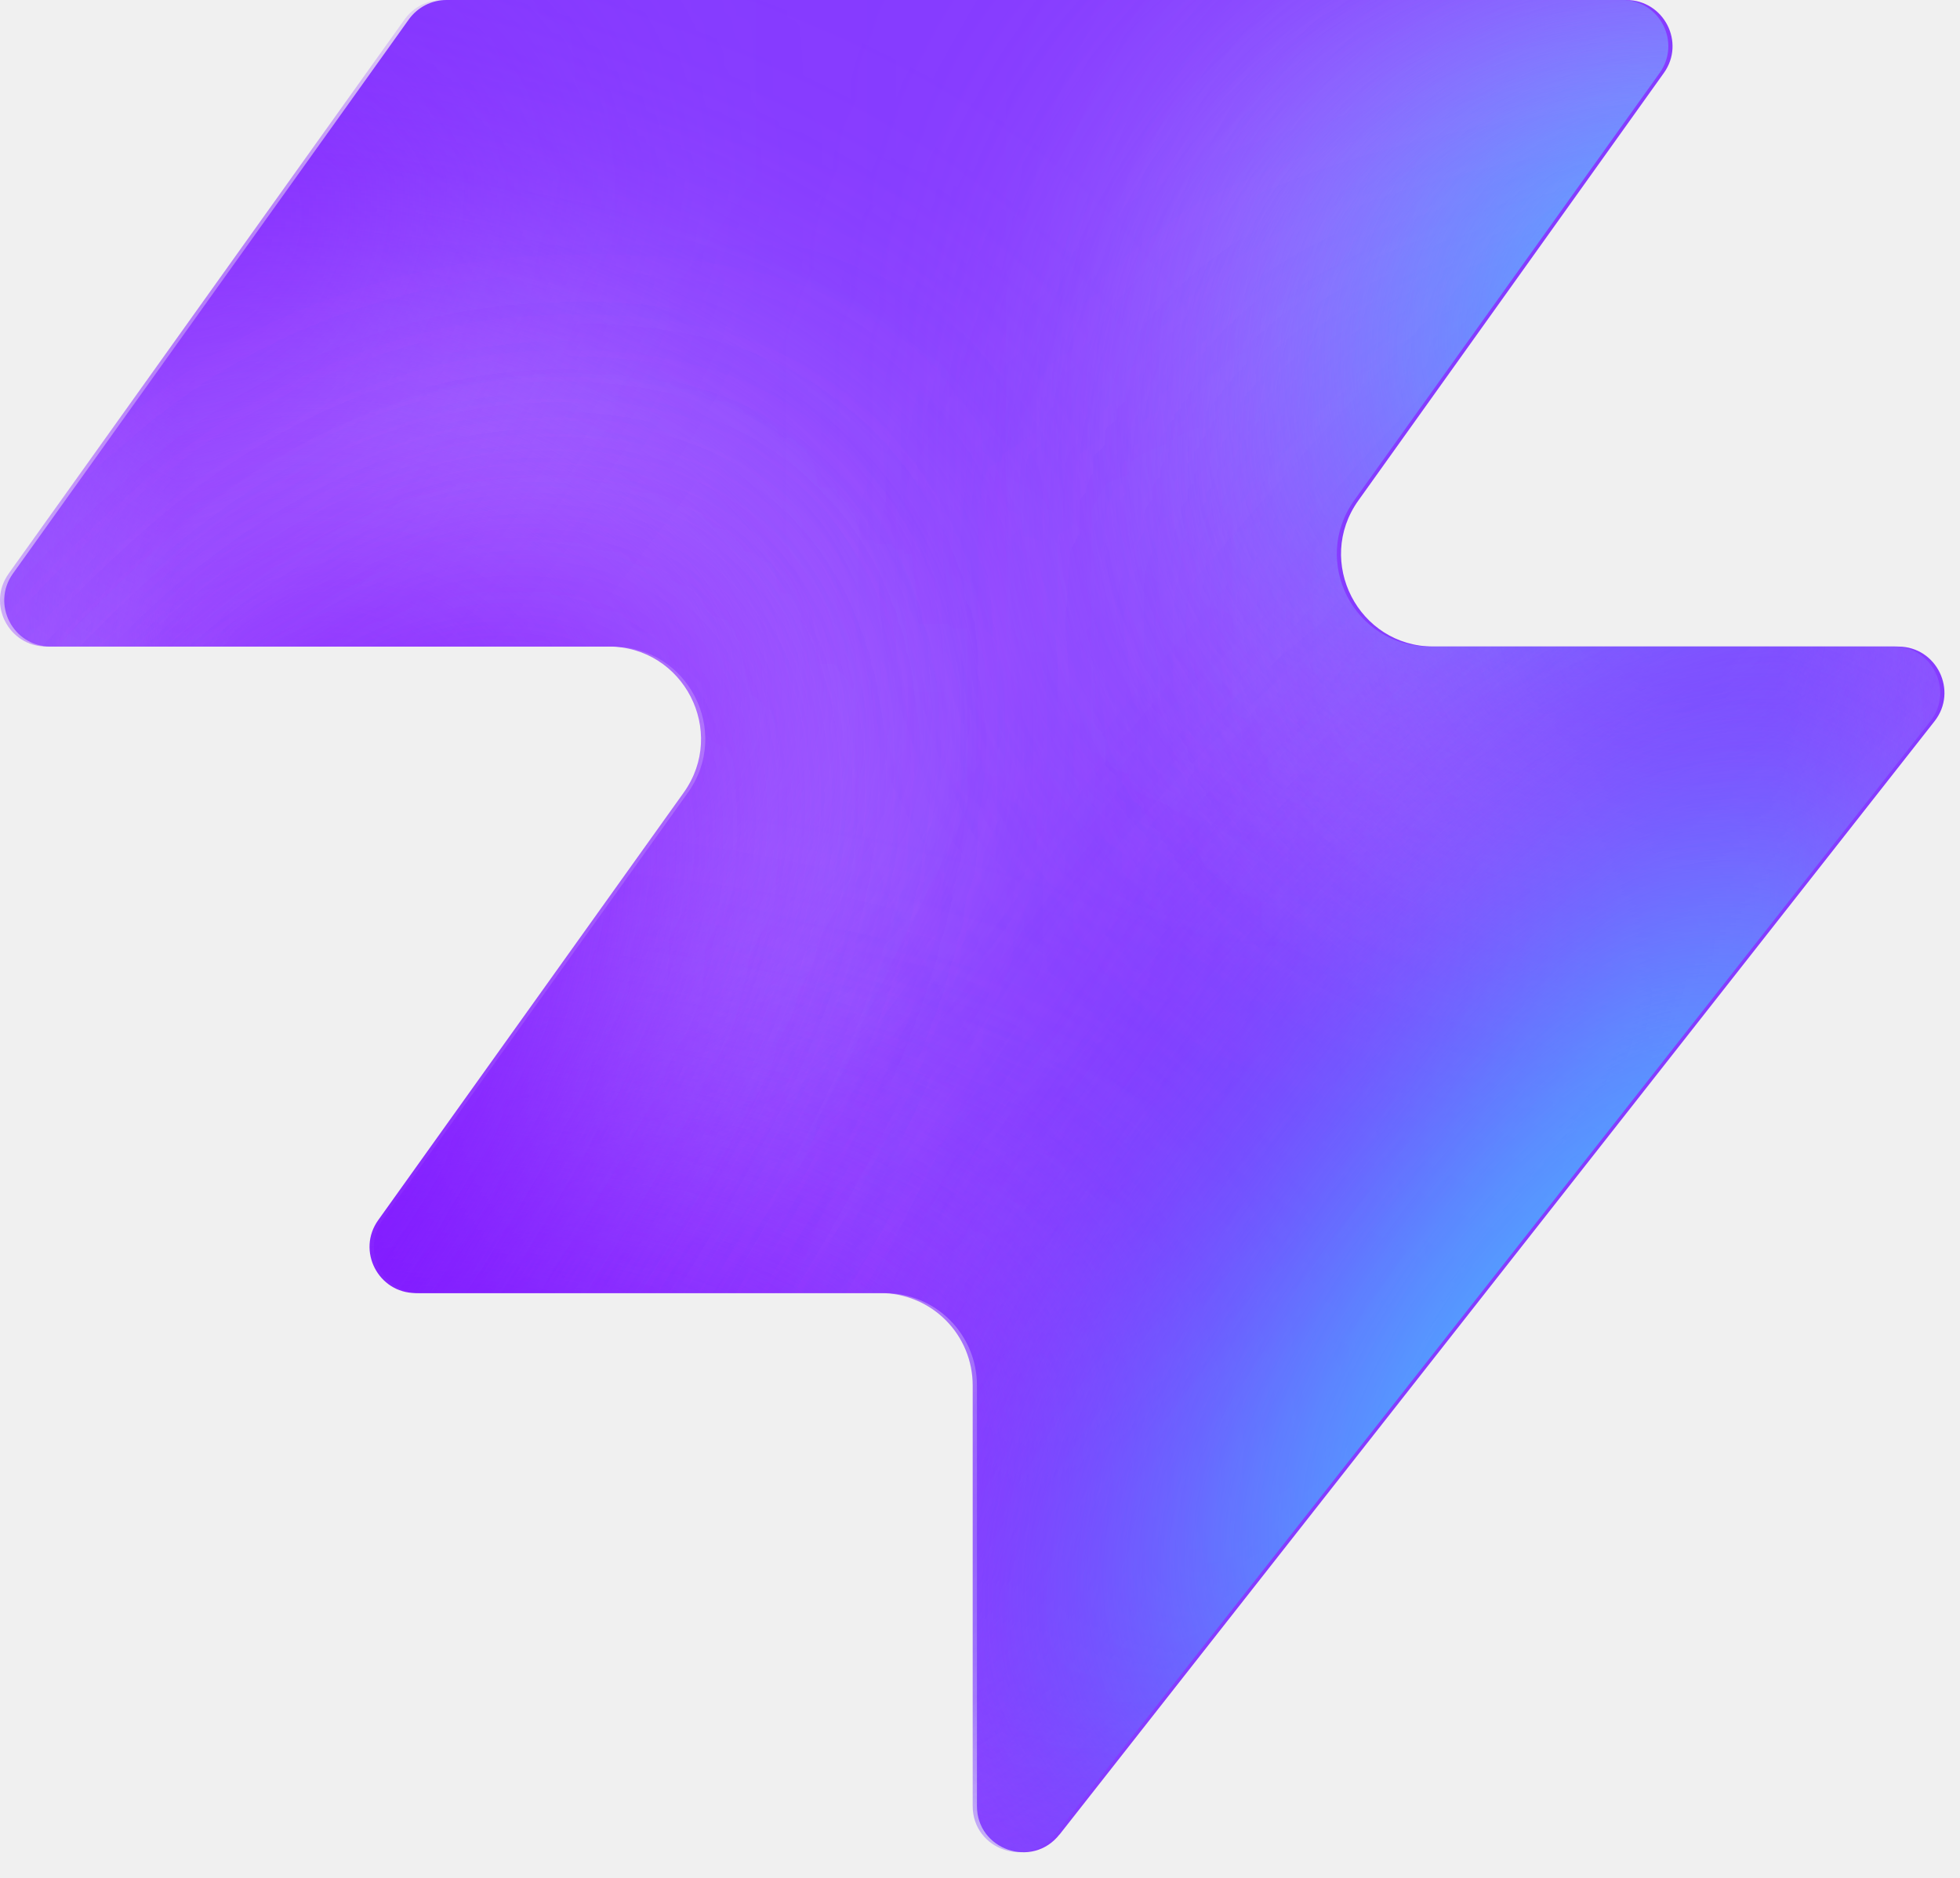
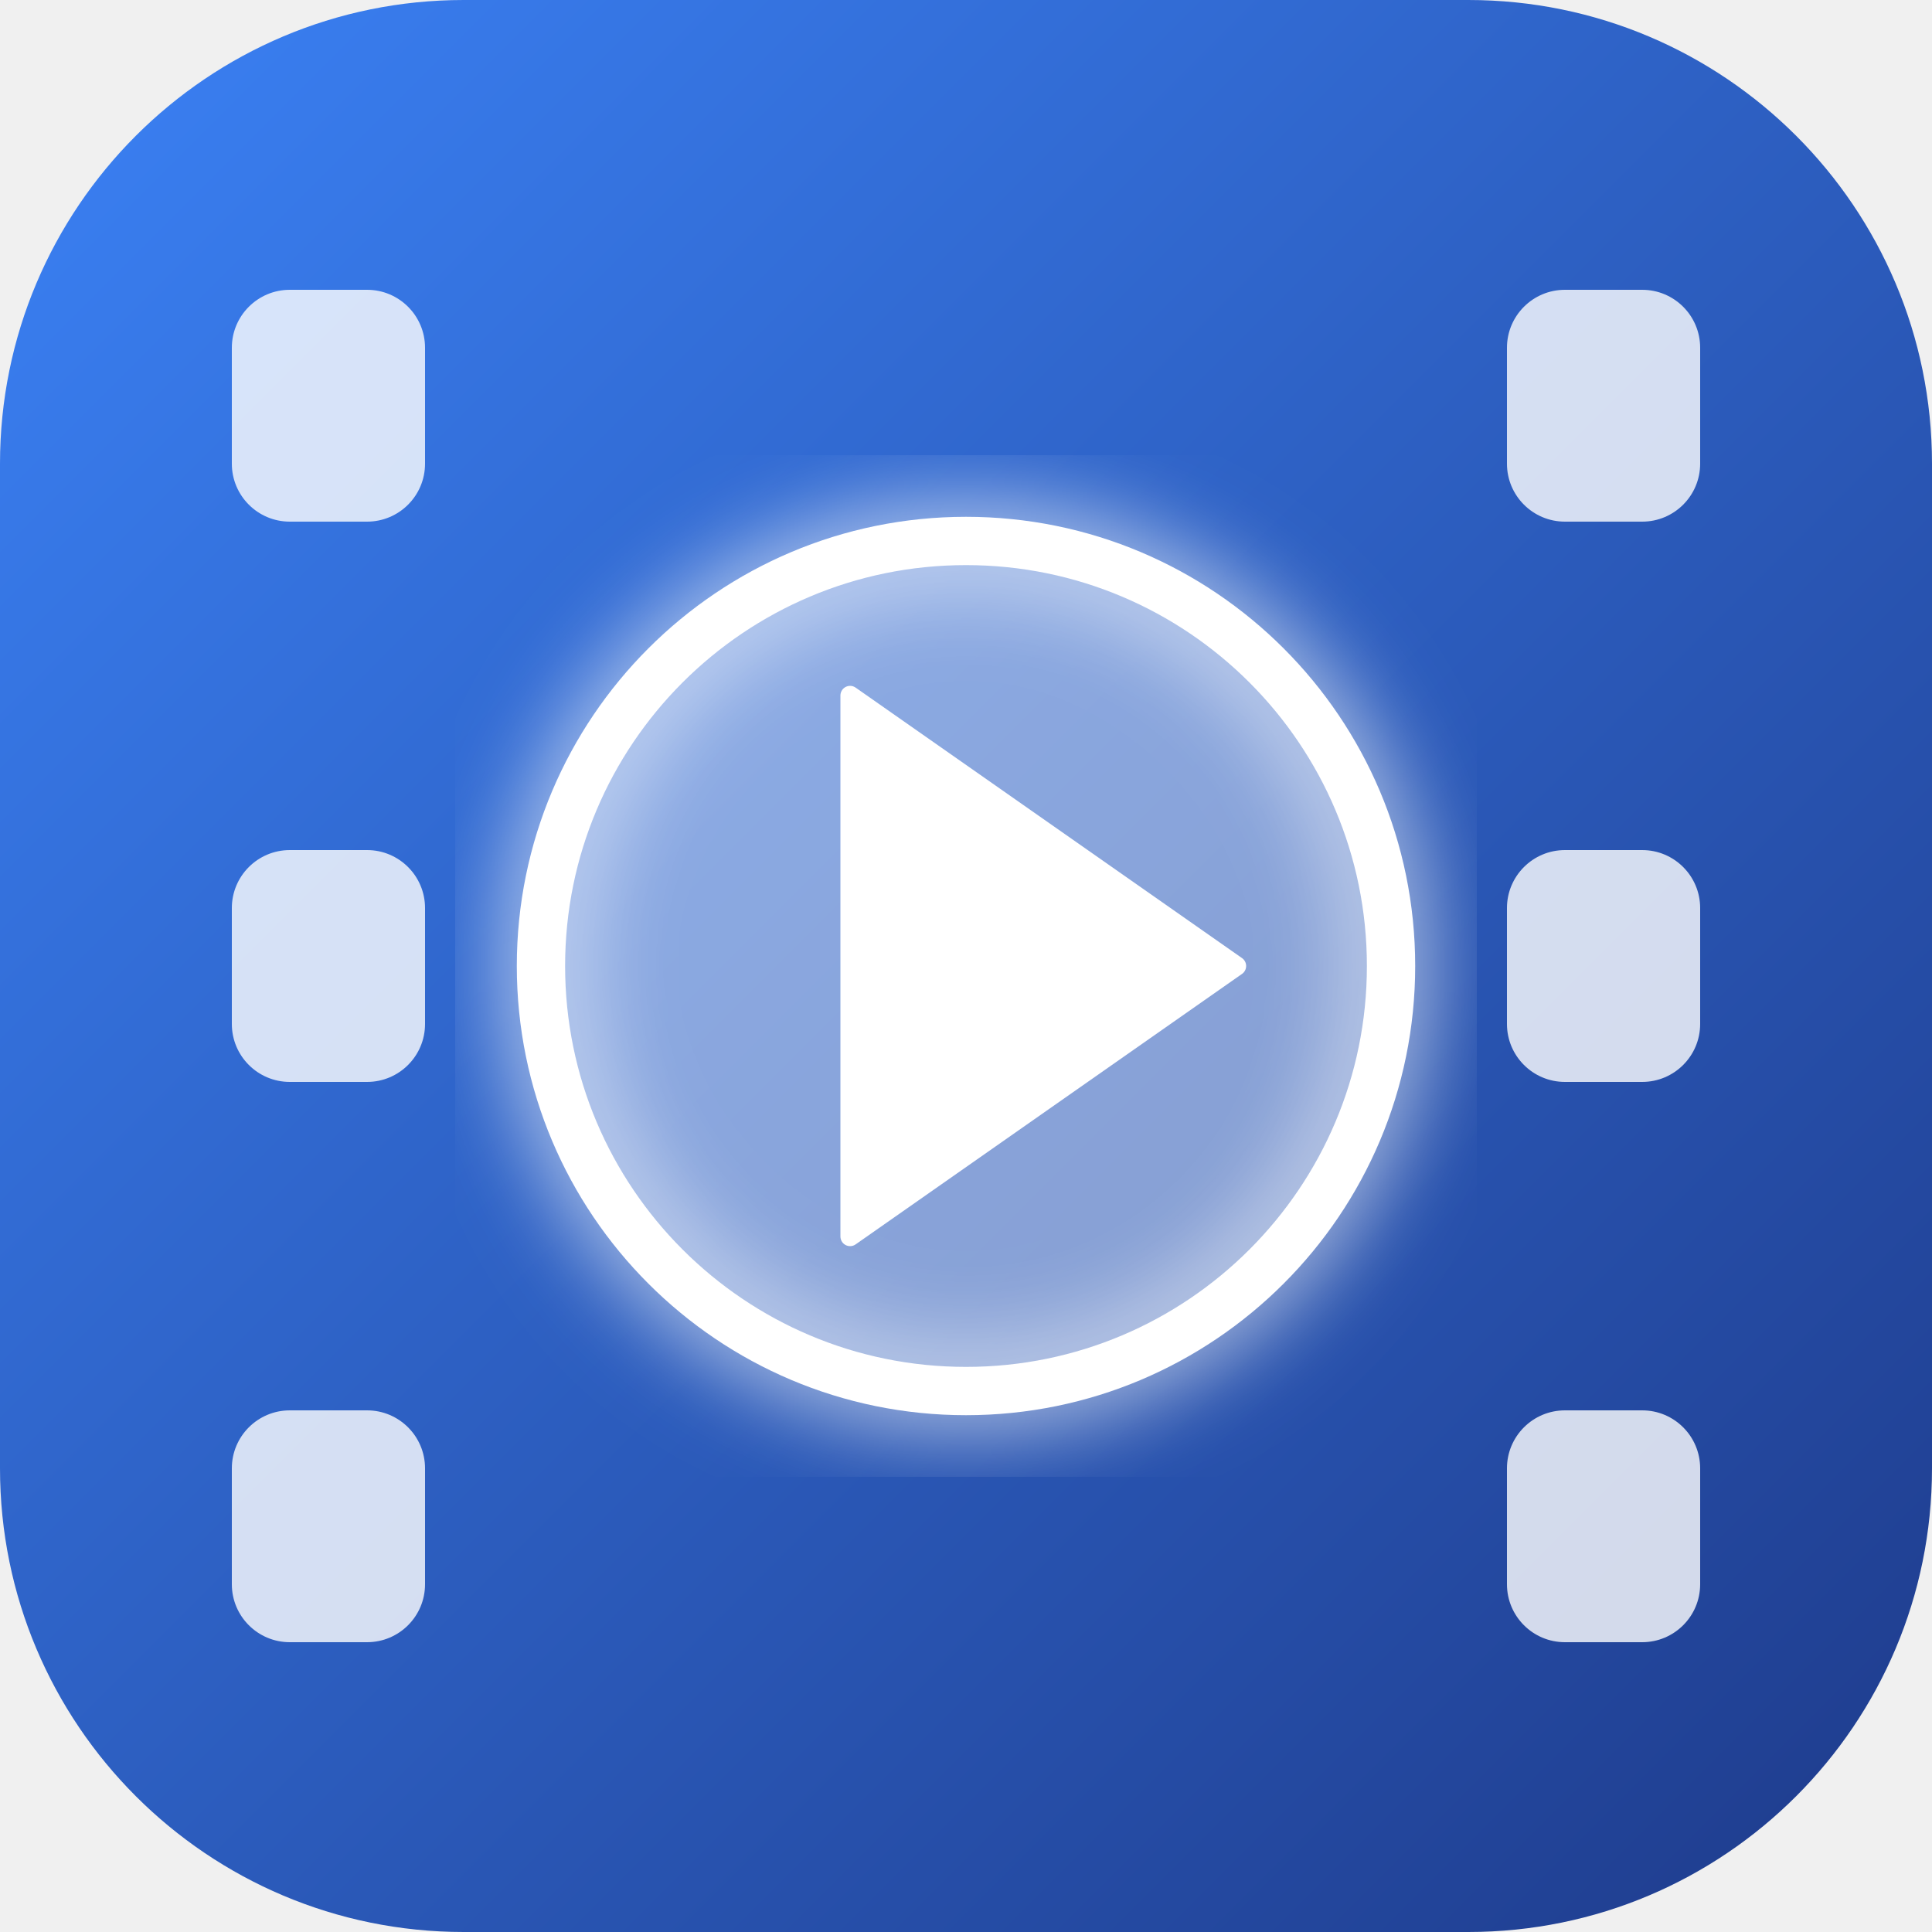
- <svg xmlns="http://www.w3.org/2000/svg" width="48" height="46" fill="none" viewBox="0 0 48 46">
-   <path fill="#863bff" d="M25.946 44.938c-.664.845-2.021.375-2.021-.698V33.937a2.26 2.26 0 0 0-2.262-2.262H10.287c-.92 0-1.456-1.04-.92-1.788l7.48-10.471c1.07-1.497 0-3.578-1.842-3.578H1.237c-.92 0-1.456-1.04-.92-1.788L10.013.474c.214-.297.556-.474.92-.474h28.894c.92 0 1.456 1.04.92 1.788l-7.48 10.471c-1.07 1.498 0 3.579 1.842 3.579h11.377c.943 0 1.473 1.088.89 1.83L25.947 44.94z" style="fill:#863bff;fill:color(display-p3 .525 .23 1);fill-opacity:1" />
-   <mask id="a" width="48" height="46" x="0" y="0" maskUnits="userSpaceOnUse" style="mask-type:alpha">
-     <path fill="#000" d="M25.842 44.938c-.664.844-2.021.375-2.021-.698V33.937a2.26 2.26 0 0 0-2.262-2.262H10.183c-.92 0-1.456-1.04-.92-1.788l7.48-10.471c1.07-1.498 0-3.579-1.842-3.579H1.133c-.92 0-1.456-1.04-.92-1.787L9.91.473c.214-.297.556-.474.92-.474h28.894c.92 0 1.456 1.04.92 1.788l-7.48 10.471c-1.07 1.498 0 3.578 1.842 3.578h11.377c.943 0 1.473 1.088.89 1.832L25.843 44.94z" style="fill:#000;fill-opacity:1" />
-   </mask>
-   <g mask="url(#a)">
-     <g filter="url(#b)">
-       <ellipse cx="5.508" cy="14.704" fill="#ede6ff" rx="5.508" ry="14.704" style="fill:#ede6ff;fill:color(display-p3 .927 .903 1);fill-opacity:1" transform="matrix(.00324 1 1 -.00324 -4.47 31.516)" />
-     </g>
-     <g filter="url(#c)">
-       <ellipse cx="10.399" cy="29.851" fill="#ede6ff" rx="10.399" ry="29.851" style="fill:#ede6ff;fill:color(display-p3 .927 .903 1);fill-opacity:1" transform="matrix(.00324 1 1 -.00324 -39.328 7.883)" />
-     </g>
-     <g filter="url(#d)">
-       <ellipse cx="5.508" cy="30.487" fill="#7e14ff" rx="5.508" ry="30.487" style="fill:#7e14ff;fill:color(display-p3 .492 .077 1);fill-opacity:1" transform="rotate(89.814 -25.913 -14.639)scale(1 -1)" />
-     </g>
-     <g filter="url(#e)">
-       <ellipse cx="5.508" cy="30.599" fill="#7e14ff" rx="5.508" ry="30.599" style="fill:#7e14ff;fill:color(display-p3 .492 .077 1);fill-opacity:1" transform="rotate(89.814 -32.644 -3.334)scale(1 -1)" />
-     </g>
-     <g filter="url(#f)">
-       <ellipse cx="5.508" cy="30.599" fill="#7e14ff" rx="5.508" ry="30.599" style="fill:#7e14ff;fill:color(display-p3 .492 .077 1);fill-opacity:1" transform="matrix(.00324 1 1 -.00324 -34.34 30.47)" />
-     </g>
-     <g filter="url(#g)">
-       <ellipse cx="14.072" cy="22.078" fill="#ede6ff" rx="14.072" ry="22.078" style="fill:#ede6ff;fill:color(display-p3 .927 .903 1);fill-opacity:1" transform="rotate(93.35 24.506 48.493)scale(-1 1)" />
-     </g>
-     <g filter="url(#h)">
-       <ellipse cx="3.47" cy="21.501" fill="#7e14ff" rx="3.47" ry="21.501" style="fill:#7e14ff;fill:color(display-p3 .492 .077 1);fill-opacity:1" transform="rotate(89.009 28.708 47.59)scale(-1 1)" />
-     </g>
-     <g filter="url(#i)">
-       <ellipse cx="3.47" cy="21.501" fill="#7e14ff" rx="3.47" ry="21.501" style="fill:#7e14ff;fill:color(display-p3 .492 .077 1);fill-opacity:1" transform="rotate(89.009 28.708 47.59)scale(-1 1)" />
-     </g>
-     <g filter="url(#j)">
-       <ellipse cx=".387" cy="8.972" fill="#7e14ff" rx="4.407" ry="29.108" style="fill:#7e14ff;fill:color(display-p3 .492 .077 1);fill-opacity:1" transform="rotate(39.51 .387 8.972)" />
-     </g>
-     <g filter="url(#k)">
-       <ellipse cx="47.523" cy="-6.092" fill="#7e14ff" rx="4.407" ry="29.108" style="fill:#7e14ff;fill:color(display-p3 .492 .077 1);fill-opacity:1" transform="rotate(37.892 47.523 -6.092)" />
-     </g>
-     <g filter="url(#l)">
-       <ellipse cx="41.412" cy="6.333" fill="#47bfff" rx="5.971" ry="9.665" style="fill:#47bfff;fill:color(display-p3 .28 .748 1);fill-opacity:1" transform="rotate(37.892 41.412 6.333)" />
-     </g>
-     <g filter="url(#m)">
-       <ellipse cx="-1.879" cy="38.332" fill="#7e14ff" rx="4.407" ry="29.108" style="fill:#7e14ff;fill:color(display-p3 .492 .077 1);fill-opacity:1" transform="rotate(37.892 -1.88 38.332)" />
-     </g>
-     <g filter="url(#n)">
-       <ellipse cx="-1.879" cy="38.332" fill="#7e14ff" rx="4.407" ry="29.108" style="fill:#7e14ff;fill:color(display-p3 .492 .077 1);fill-opacity:1" transform="rotate(37.892 -1.88 38.332)" />
-     </g>
-     <g filter="url(#o)">
-       <ellipse cx="35.651" cy="29.907" fill="#7e14ff" rx="4.407" ry="29.108" style="fill:#7e14ff;fill:color(display-p3 .492 .077 1);fill-opacity:1" transform="rotate(37.892 35.651 29.907)" />
-     </g>
-     <g filter="url(#p)">
-       <ellipse cx="38.418" cy="32.4" fill="#47bfff" rx="5.971" ry="15.297" style="fill:#47bfff;fill:color(display-p3 .28 .748 1);fill-opacity:1" transform="rotate(37.892 38.418 32.4)" />
-     </g>
-   </g>
+ <svg xmlns="http://www.w3.org/2000/svg" viewBox="0 0 100 100">
  <defs>
-     <filter id="b" width="60.045" height="41.654" x="-19.77" y="16.149" color-interpolation-filters="sRGB" filterUnits="userSpaceOnUse">
-       <feFlood flood-opacity="0" result="BackgroundImageFix" />
-       <feBlend in="SourceGraphic" in2="BackgroundImageFix" result="shape" />
-       <feGaussianBlur result="effect1_foregroundBlur_2002_17158" stdDeviation="7.659" />
-     </filter>
-     <filter id="c" width="90.34" height="51.437" x="-54.613" y="-7.533" color-interpolation-filters="sRGB" filterUnits="userSpaceOnUse">
-       <feFlood flood-opacity="0" result="BackgroundImageFix" />
-       <feBlend in="SourceGraphic" in2="BackgroundImageFix" result="shape" />
-       <feGaussianBlur result="effect1_foregroundBlur_2002_17158" stdDeviation="7.659" />
-     </filter>
-     <filter id="d" width="79.355" height="29.4" x="-49.64" y="2.03" color-interpolation-filters="sRGB" filterUnits="userSpaceOnUse">
-       <feFlood flood-opacity="0" result="BackgroundImageFix" />
-       <feBlend in="SourceGraphic" in2="BackgroundImageFix" result="shape" />
-       <feGaussianBlur result="effect1_foregroundBlur_2002_17158" stdDeviation="4.596" />
-     </filter>
-     <filter id="e" width="79.579" height="29.4" x="-45.045" y="20.029" color-interpolation-filters="sRGB" filterUnits="userSpaceOnUse">
-       <feFlood flood-opacity="0" result="BackgroundImageFix" />
-       <feBlend in="SourceGraphic" in2="BackgroundImageFix" result="shape" />
-       <feGaussianBlur result="effect1_foregroundBlur_2002_17158" stdDeviation="4.596" />
-     </filter>
-     <filter id="f" width="79.579" height="29.4" x="-43.513" y="21.178" color-interpolation-filters="sRGB" filterUnits="userSpaceOnUse">
-       <feFlood flood-opacity="0" result="BackgroundImageFix" />
-       <feBlend in="SourceGraphic" in2="BackgroundImageFix" result="shape" />
-       <feGaussianBlur result="effect1_foregroundBlur_2002_17158" stdDeviation="4.596" />
-     </filter>
-     <filter id="g" width="74.749" height="58.852" x="15.756" y="-17.901" color-interpolation-filters="sRGB" filterUnits="userSpaceOnUse">
-       <feFlood flood-opacity="0" result="BackgroundImageFix" />
-       <feBlend in="SourceGraphic" in2="BackgroundImageFix" result="shape" />
-       <feGaussianBlur result="effect1_foregroundBlur_2002_17158" stdDeviation="7.659" />
-     </filter>
-     <filter id="h" width="61.377" height="25.362" x="23.548" y="2.284" color-interpolation-filters="sRGB" filterUnits="userSpaceOnUse">
-       <feFlood flood-opacity="0" result="BackgroundImageFix" />
-       <feBlend in="SourceGraphic" in2="BackgroundImageFix" result="shape" />
-       <feGaussianBlur result="effect1_foregroundBlur_2002_17158" stdDeviation="4.596" />
-     </filter>
-     <filter id="i" width="61.377" height="25.362" x="23.548" y="2.284" color-interpolation-filters="sRGB" filterUnits="userSpaceOnUse">
-       <feFlood flood-opacity="0" result="BackgroundImageFix" />
-       <feBlend in="SourceGraphic" in2="BackgroundImageFix" result="shape" />
-       <feGaussianBlur result="effect1_foregroundBlur_2002_17158" stdDeviation="4.596" />
-     </filter>
-     <filter id="j" width="56.045" height="63.649" x="-27.636" y="-22.853" color-interpolation-filters="sRGB" filterUnits="userSpaceOnUse">
-       <feFlood flood-opacity="0" result="BackgroundImageFix" />
-       <feBlend in="SourceGraphic" in2="BackgroundImageFix" result="shape" />
-       <feGaussianBlur result="effect1_foregroundBlur_2002_17158" stdDeviation="4.596" />
-     </filter>
-     <filter id="k" width="54.814" height="64.646" x="20.116" y="-38.415" color-interpolation-filters="sRGB" filterUnits="userSpaceOnUse">
-       <feFlood flood-opacity="0" result="BackgroundImageFix" />
-       <feBlend in="SourceGraphic" in2="BackgroundImageFix" result="shape" />
-       <feGaussianBlur result="effect1_foregroundBlur_2002_17158" stdDeviation="4.596" />
-     </filter>
-     <filter id="l" width="33.541" height="35.313" x="24.641" y="-11.323" color-interpolation-filters="sRGB" filterUnits="userSpaceOnUse">
-       <feFlood flood-opacity="0" result="BackgroundImageFix" />
-       <feBlend in="SourceGraphic" in2="BackgroundImageFix" result="shape" />
-       <feGaussianBlur result="effect1_foregroundBlur_2002_17158" stdDeviation="4.596" />
-     </filter>
-     <filter id="m" width="54.814" height="64.646" x="-29.286" y="6.009" color-interpolation-filters="sRGB" filterUnits="userSpaceOnUse">
-       <feFlood flood-opacity="0" result="BackgroundImageFix" />
-       <feBlend in="SourceGraphic" in2="BackgroundImageFix" result="shape" />
-       <feGaussianBlur result="effect1_foregroundBlur_2002_17158" stdDeviation="4.596" />
-     </filter>
-     <filter id="n" width="54.814" height="64.646" x="-29.286" y="6.009" color-interpolation-filters="sRGB" filterUnits="userSpaceOnUse">
-       <feFlood flood-opacity="0" result="BackgroundImageFix" />
-       <feBlend in="SourceGraphic" in2="BackgroundImageFix" result="shape" />
-       <feGaussianBlur result="effect1_foregroundBlur_2002_17158" stdDeviation="4.596" />
-     </filter>
-     <filter id="o" width="54.814" height="64.646" x="8.244" y="-2.416" color-interpolation-filters="sRGB" filterUnits="userSpaceOnUse">
-       <feFlood flood-opacity="0" result="BackgroundImageFix" />
-       <feBlend in="SourceGraphic" in2="BackgroundImageFix" result="shape" />
-       <feGaussianBlur result="effect1_foregroundBlur_2002_17158" stdDeviation="4.596" />
-     </filter>
-     <filter id="p" width="39.409" height="43.623" x="18.713" y="10.588" color-interpolation-filters="sRGB" filterUnits="userSpaceOnUse">
-       <feFlood flood-opacity="0" result="BackgroundImageFix" />
-       <feBlend in="SourceGraphic" in2="BackgroundImageFix" result="shape" />
-       <feGaussianBlur result="effect1_foregroundBlur_2002_17158" stdDeviation="4.596" />
+     <linearGradient id="bg" x1="0%" y1="0%" x2="100%" y2="100%">
+       <stop offset="0%" stop-color="#3b82f6" />
+       <stop offset="100%" stop-color="#1e3a8a" />
+     </linearGradient>
+     <filter id="glow">
+       <feGaussianBlur stdDeviation="2.5" result="coloredBlur" />
+       <feMerge>
+         <feMergeNode in="coloredBlur" />
+         <feMergeNode in="SourceGraphic" />
+       </feMerge>
    </filter>
  </defs>
+   <rect width="100" height="100" rx="24" fill="url(#bg)" />
+   <g fill="#ffffff" opacity="0.8">
+     <rect x="12" y="15" width="10" height="12" rx="3" />
+     <rect x="12" y="44" width="10" height="12" rx="3" />
+     <rect x="12" y="73" width="10" height="12" rx="3" />
+     <rect x="78" y="15" width="10" height="12" rx="3" />
+     <rect x="78" y="44" width="10" height="12" rx="3" />
+     <rect x="78" y="73" width="10" height="12" rx="3" />
+   </g>
+   <circle cx="50" cy="50" r="22" fill="rgba(255,255,255,0.25)" stroke="#ffffff" stroke-width="2.5" filter="url(#glow)" />
+   <polygon points="44,36 64,50 44,64" fill="#ffffff" stroke="#ffffff" stroke-width="1" stroke-linejoin="round" />
</svg>
